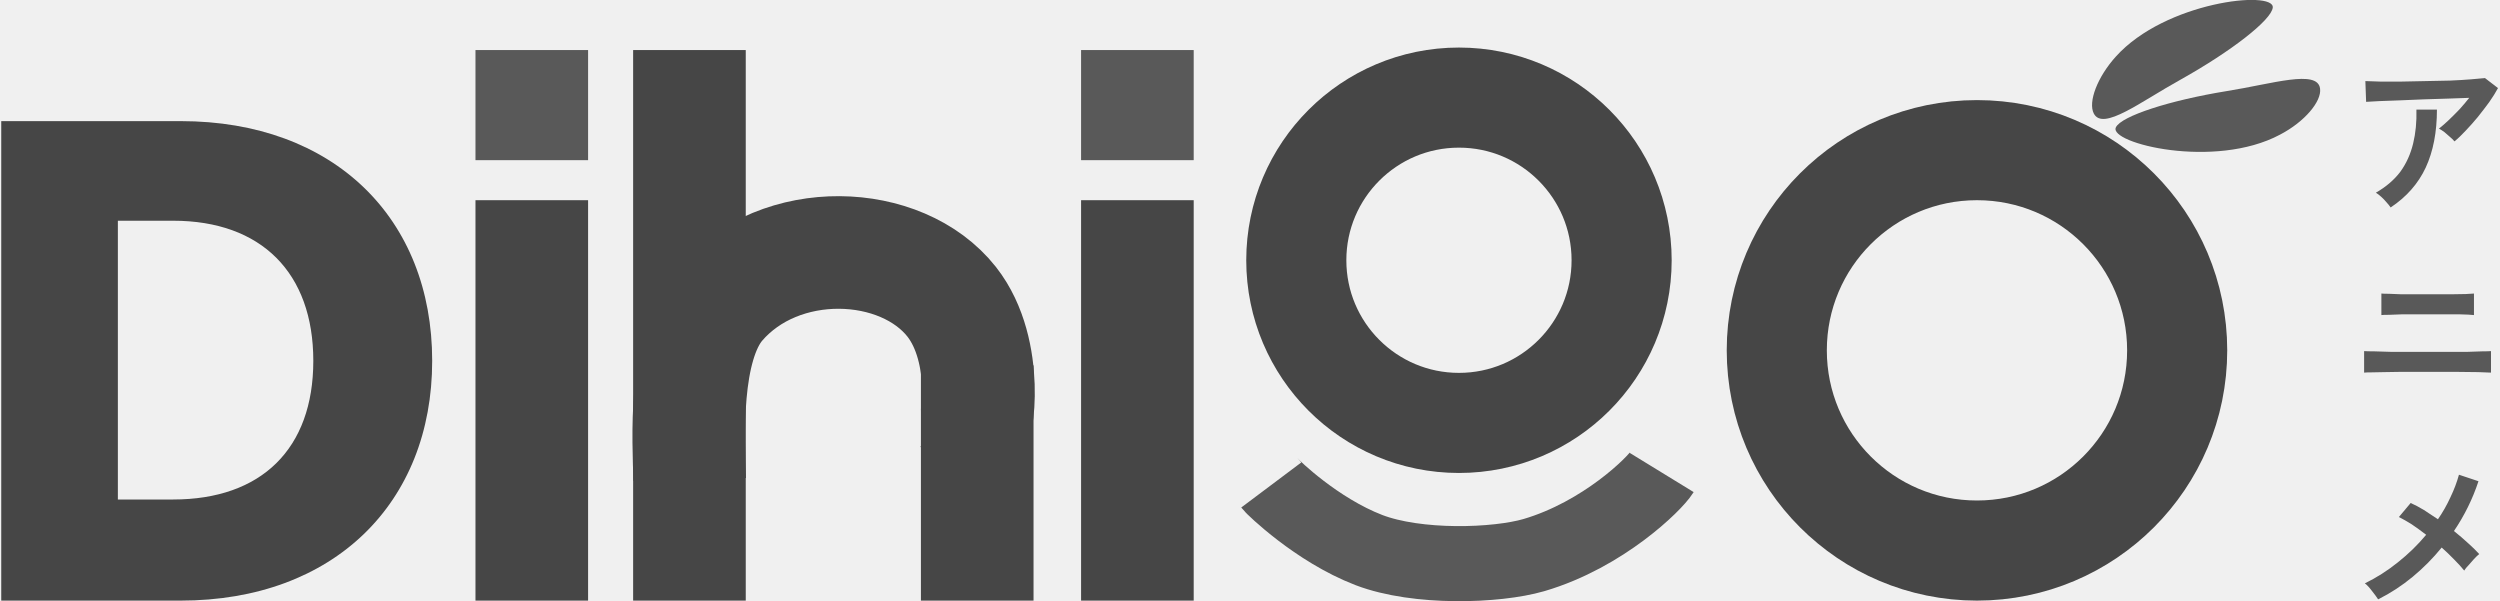
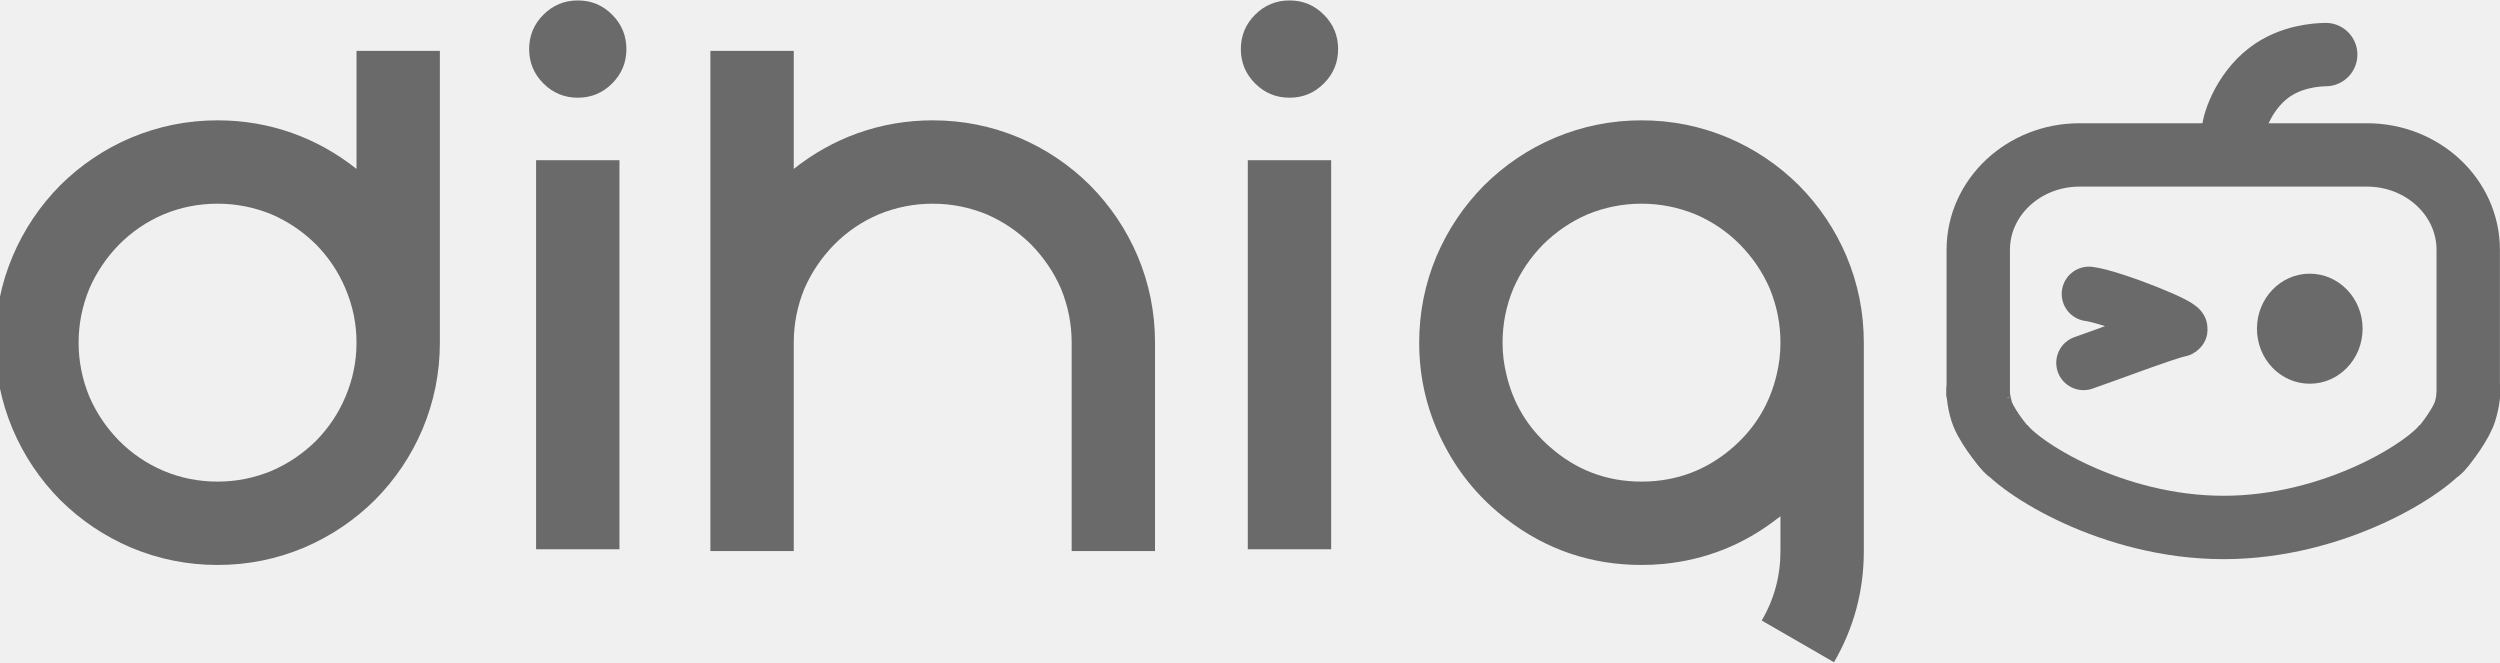
- <svg xmlns="http://www.w3.org/2000/svg" version="1.2" viewBox="0 0 999 240" width="999" height="240">
-   <style>.a{fill:none;stroke:#464646;stroke-width:40}.b{fill:#464646}.c{fill:none;stroke:#595959;stroke-width:30}.d{fill:#595959}.e{fill:none;stroke:#464646;stroke-width:45}.f{fill:#fff}</style>
-   <path class="a" d="m583 169c-35.9 0-65-29.1-65-65 0-35.9 29.1-65 65-65 35.9 0 65 29.1 65 65 0 35.9-29.1 65-65 65z" />
-   <path class="a" d="m790 220c-44.2 0-80-35.8-80-80 0-44.2 35.8-80 80-80 44.2 0 80 35.8 80 80 0 44.2-35.8 80-80 80z" />
-   <path fill-rule="evenodd" class="b" d="m172.7 144.2c0 56.8-39.3 95.8-100.5 95.8h-71.7v-191.6h71.7c61.2 0 100.5 38.8 100.5 95.8zm-103.5 55.4c35.2 0 56-20.2 56-55.4 0-35.2-20.8-56-56-56h-22.1v111.4z" />
-   <path class="b" d="m190 240v-160h45v160z" />
-   <path class="b" d="m368 240v-94h45v94z" />
-   <path class="c" d="m664 188.8c-2.7 4.4-23.2 24.8-51 33-15.1 4.4-46.7 5.4-66-2-21-8.1-38.4-25.2-39-26" />
-   <path class="b" d="m253 240v-220h45v220z" />
-   <path class="d" d="m190 20h45v44h-45z" />
-   <path class="b" d="m432 240v-160h45v160z" />
-   <path class="d" d="m432 20h45v44h-45z" />
-   <path class="e" d="m275.6 191.6c-0.4-15.3-2.7-52.9 11.8-70 24.3-28.4 72.8-26.5 92.9-1 15.7 20 9.9 53.2 8.5 49.6" />
-   <path class="f" d="" />
-   <path class="d" d="m927.1 35.4c0.7 5.1-6.2 13.3-16 18.4-26.2 14-68.6 3.4-65.6-2.9 2.1-4.5 21.5-10.8 44.3-14.5 18.3-2.9 36.3-8.8 37.3-1z" />
-   <path class="d" d="m836.7 45.4c-2.4-4.6 1.4-14.6 8.8-22.8 19.8-22 63.3-26.6 62.7-19.6-0.5 5-16.6 17.5-36.8 28.8-16.1 8.9-31 20.6-34.7 13.6z" />
-   <path class="d" d="m980.8 56.5q-0.6-0.8-1.7-1.7-1.1-1-2.3-2-1.2-0.9-2.2-1.4 1.8-1.4 3.9-3.4 2.1-2 4.3-4.3 2.1-2.3 3.9-4.6-3.7 0.1-8.4 0.3-4.7 0.1-9.7 0.3-5 0.2-9.6 0.4-4.7 0.2-8.2 0.3-3.6 0.2-5.3 0.3l-0.3-8.3q2.1 0.1 5.9 0.2 3.8 0 8.5 0 4.8-0.1 9.8-0.2 5-0.1 9.7-0.2 4.7-0.2 8.3-0.5 3.7-0.3 5.6-0.5l5.2 4q-1.4 2.6-3.5 5.6-2.2 3-4.6 6-2.4 2.9-4.8 5.4-2.4 2.6-4.5 4.3zm-25.5 26.4q-0.6-0.9-1.6-2-1-1.2-2.1-2.2-1.2-1.1-2.2-1.7 6.1-3.5 9.8-8.4 3.6-5 5.1-11.3 1.5-6.2 1.3-13.5h8.2q0 13.5-4.5 23.2-4.5 9.6-14 15.9zm-10.6 66v-8.6q1.3 0.1 4.1 0.1 2.8 0.1 6.6 0.2 3.8 0 7.9 0 4.2 0 8 0 3.7 0 7.5 0 3.8 0 7.2 0 3.4-0.1 5.9-0.2 2.6 0 3.5-0.1v8.6q-1.3-0.1-5.1-0.2-3.7-0.1-8.7-0.1-5 0-10.3 0-2.5 0-5.7 0-3.2 0-6.5 0-3.3 0-6.3 0.1-2.9 0-5.1 0.1-2.1 0-3 0.1zm6.9-23v-8.6q1 0.1 3.1 0.1 2.2 0.1 5 0.2 2.9 0 6 0 3.2 0 6.2 0 3.9 0 7.4 0 3.5 0 6-0.1 2.5-0.1 3.3-0.2v8.6q-1.6-0.2-6-0.3-4.4 0-10.7 0-2.5 0-5.7 0-3.1 0-6.1 0-3 0.1-5.4 0.2-2.3 0-3.1 0.1zm-1.3 113.6q-0.9-1.4-2.5-3.4-1.5-2-2.8-3 7-3.4 13.2-8.4 6.3-5 11.3-11-3-2.3-5.8-4.2-2.9-1.8-5.1-2.9l4.7-5.6q2.5 1.1 5.3 2.8 2.7 1.8 5.6 3.7 2.9-4.2 5-8.8 2.2-4.6 3.4-9l7.8 2.6q-3.5 10.6-9.8 19.9 3 2.4 5.6 4.8 2.6 2.3 4.5 4.4-0.9 0.7-2.1 2-1.1 1.2-2.2 2.5-1.1 1.1-1.7 2.1-1.6-2-4-4.4-2.3-2.4-5-4.8-5.2 6.4-11.6 11.7-6.4 5.3-13.8 9z" />
+ <svg xmlns="http://www.w3.org/2000/svg" version="1.2" viewBox="0 0 2840 753" width="2840" height="753">
+   <style>.a{fill:#6a6a6a}.b{fill:none;stroke:#6a6a6a;stroke-linecap:round;stroke-width:72}.c{fill:none;stroke:#6a6a6a;stroke-linecap:round;stroke-linejoin:round;stroke-width:62}.d{fill:none;stroke:#6a6a6a;stroke-width:72}</style>
+   <path class="a" d="m247.2 547.1q31.9 0 61.5-12.3 28.1-12.2 50.2-33.9 21.7-22.1 33.5-50.1 12.6-29.6 12.6-61.6 0-31.9-12.6-61.5-11.8-28-33.5-50.1-22.1-21.8-50.2-34-29.6-12.2-61.5-12.2-32.4 0-61.6 12.2-28.4 12.2-50.1 34-21.7 22.1-33.9 50.1-12.3 29.6-12.3 61.5 0 32 12.3 61.6 12.2 28 33.9 50.1 21.7 21.7 50.1 33.9 29.2 12.3 61.6 12.3zm157.8-489.3h94.7v331.4q0 51.3-19.7 98.3-19.3 45.4-54.1 80.5-35.1 34.7-80.5 54.1-46.9 19.7-98.2 19.7-51.3 0-98.3-19.7-45.4-19.4-80.5-54.1-34.7-35.1-54-80.5-19.8-47-19.8-98.3 0-51.3 19.8-98.2 19.3-45.4 54-80.5 35.1-34.8 80.5-54.1 47-19.7 98.3-19.7 44.2 0 85.2 14.6 39.5 14.2 72.6 40.6z" />
+   <path class="b" d="m2537 152c-0.9-9.3 10.5-46.3 40-69 25.3-19.5 55.8-20.8 65-21" />
+   <path class="a" d="m2018.3 425.5q4.3-17.7 4.3-36.3 0-31.9-12.2-61.5-12.2-28-34-50.1-21.7-21.8-50.1-34-29.6-12.2-61.5-12.2-32 0-61.6 12.2-28 12.2-50.1 34-21.7 22.1-33.9 50.1-12.3 29.6-12.3 61.5 0 18.6 4.4 36.3 11.4 49 49.3 82.1 44.6 39.5 104.2 39.5 59.6 0 104.5-39.5 37.5-33.1 49-82.1zm-153.5-288.8q51.3 0 98.2 19.7 45.4 19.3 80.5 54.1 34.8 35.1 54.1 80.5 19.7 46.9 19.7 98.2v236.8q0 67.9-33.9 126.3l-82.1-47.4q21.3-36.3 21.3-78.9v-39.5q-2.4 1.6-4.3 3.2-56.8 43.8-128.3 50.9-12.6 1.2-25.2 1.2-85.7 0-153.5-52.1-43.8-33.5-69.5-82.1-29.6-55.2-29.6-118.4 0-51.3 19.7-98.2 19.4-45.4 54.1-80.5 35.1-34.8 80.5-54.1 47-19.7 98.3-19.7z" />
+   <path class="a" d="m1312.1 389.2v236.8h-94.7v-236.8q0-31.9-12.2-61.5-12.3-28-34-50.1-22.1-21.8-50.1-34-29.6-12.2-61.5-12.2-32 0-61.6 12.2-28.4 12.2-50.1 34-21.7 22.1-34 50.1-12.2 29.6-12.2 61.5v236.8h-94.7v-568.2h94.7v134.1q33.2-26.4 72.6-40.6 41.1-14.6 85.3-14.6 51.3 0 98.2 19.7 45.4 19.3 80.5 54.1 34.7 35.1 54.1 80.5 19.7 46.9 19.7 98.2z" />
+   <path class="a" d="m609 624v-442h94.7v442zm102.6-568.2q0 22.8-16.2 39-16.1 16.2-39 16.2-22.9 0-39.1-16.2-16.2-16.2-16.2-39 0-22.9 16.2-39.1 16.2-16.2 39.1-16.2 22.9 0 39 16.2 16.2 16.2 16.2 39.1z" />
+   <path class="a" d="m1417.5 624v-442h94.7v442zm102.6-568.2q0 22.8-16.2 39-16.1 16.2-39 16.2-22.9 0-39.1-16.2-16.2-16.2-16.2-39 0-22.9 16.2-39.1 16.2-16.2 39.1-16.2 22.9 0 39 16.2 16.2 16.2 16.2 39.1z" />
+   <path class="c" d="m2373.1 333.9c25.2 3 115.1 38.7 102.6 40.7-12.7 2-90.5 31.5-108.8 37.6" />
+   <path class="a" d="m2623.9 435.9c-33.2 0-60-27.9-60-62.5 0-34.5 26.8-62.5 60-62.5 33.1 0 60 28 60 62.5 0 34.6-26.9 62.5-60 62.5z" />
+   <path class="d" d="m2281.2 512.7c-2.4-1.8-21.3-24.2-28.6-41.4-4-9.5-6-25.9-5.5-28" />
+   <path class="d" d="m2804.6 443c0.4 2.1-1.8 18.9-5.8 28.4-7.3 17.2-25.4 39.2-27.8 41" />
+   <path class="d" d="m2778.6 502.9c-19.2 28.4-126.3 96.3-252.6 96.3-126.4 0-233.5-67.9-252.7-96.2" />
+   <path class="d" d="m2247.3 451.2v-167.4c0-59.5 51.5-107.8 115-107.8h326.6c63.5 0 115 48.3 115 107.8v167.3" />
</svg>
